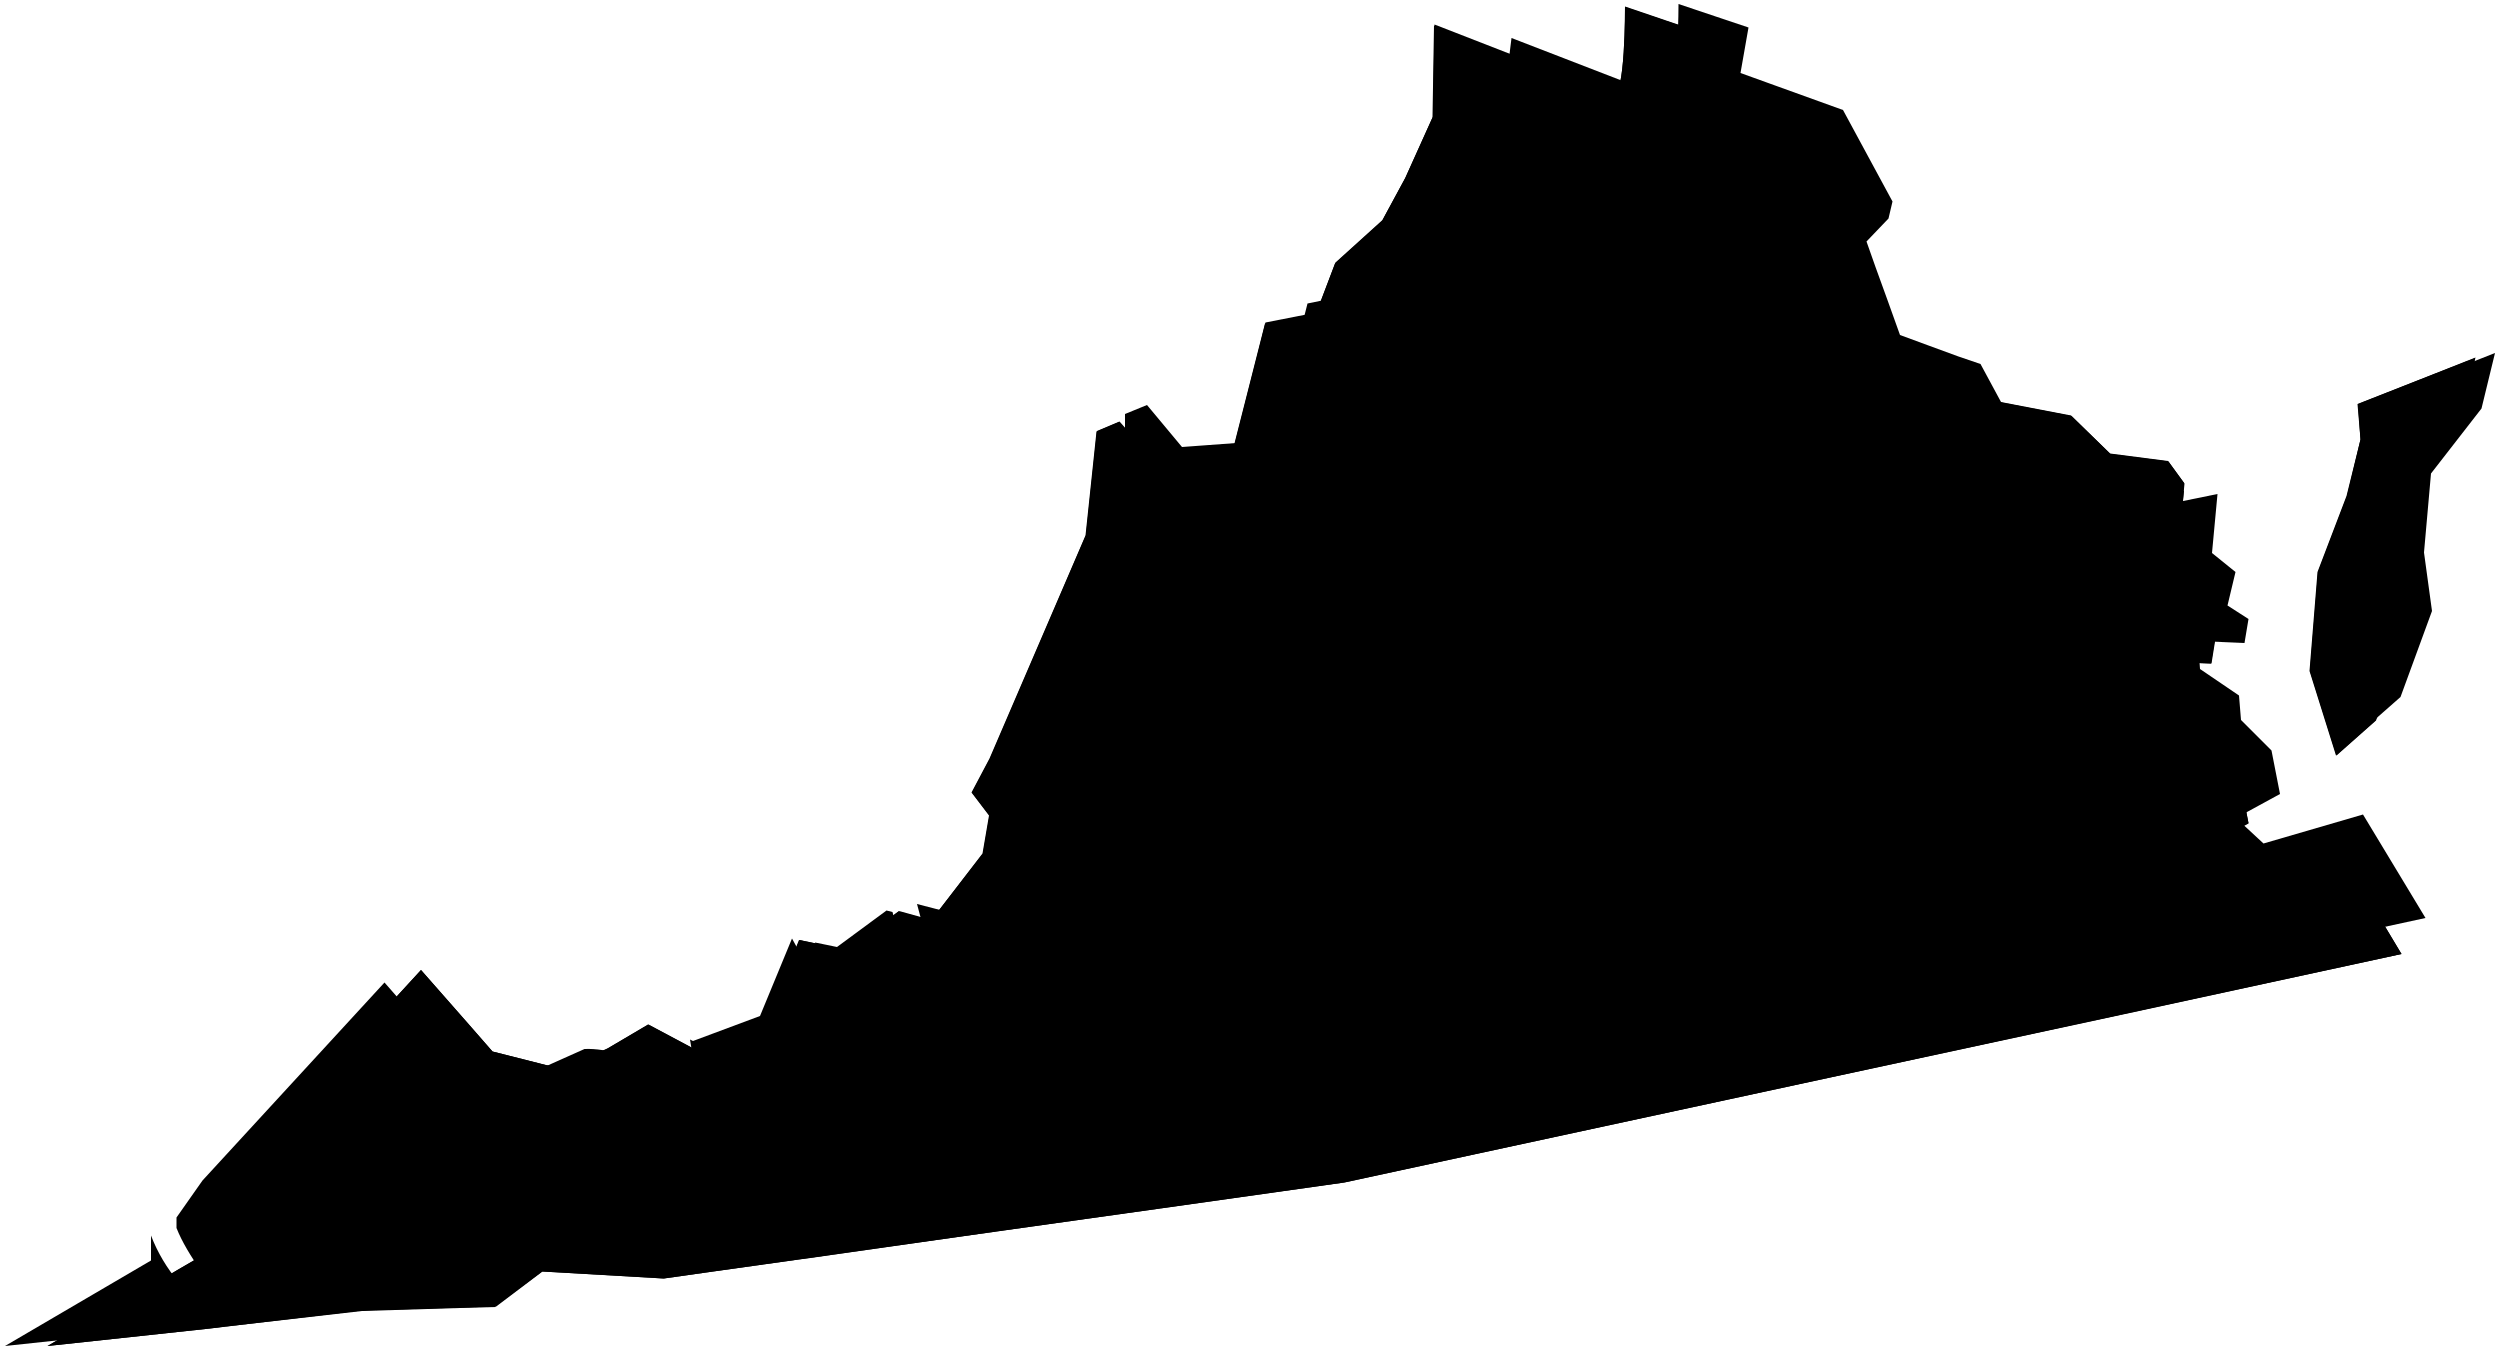
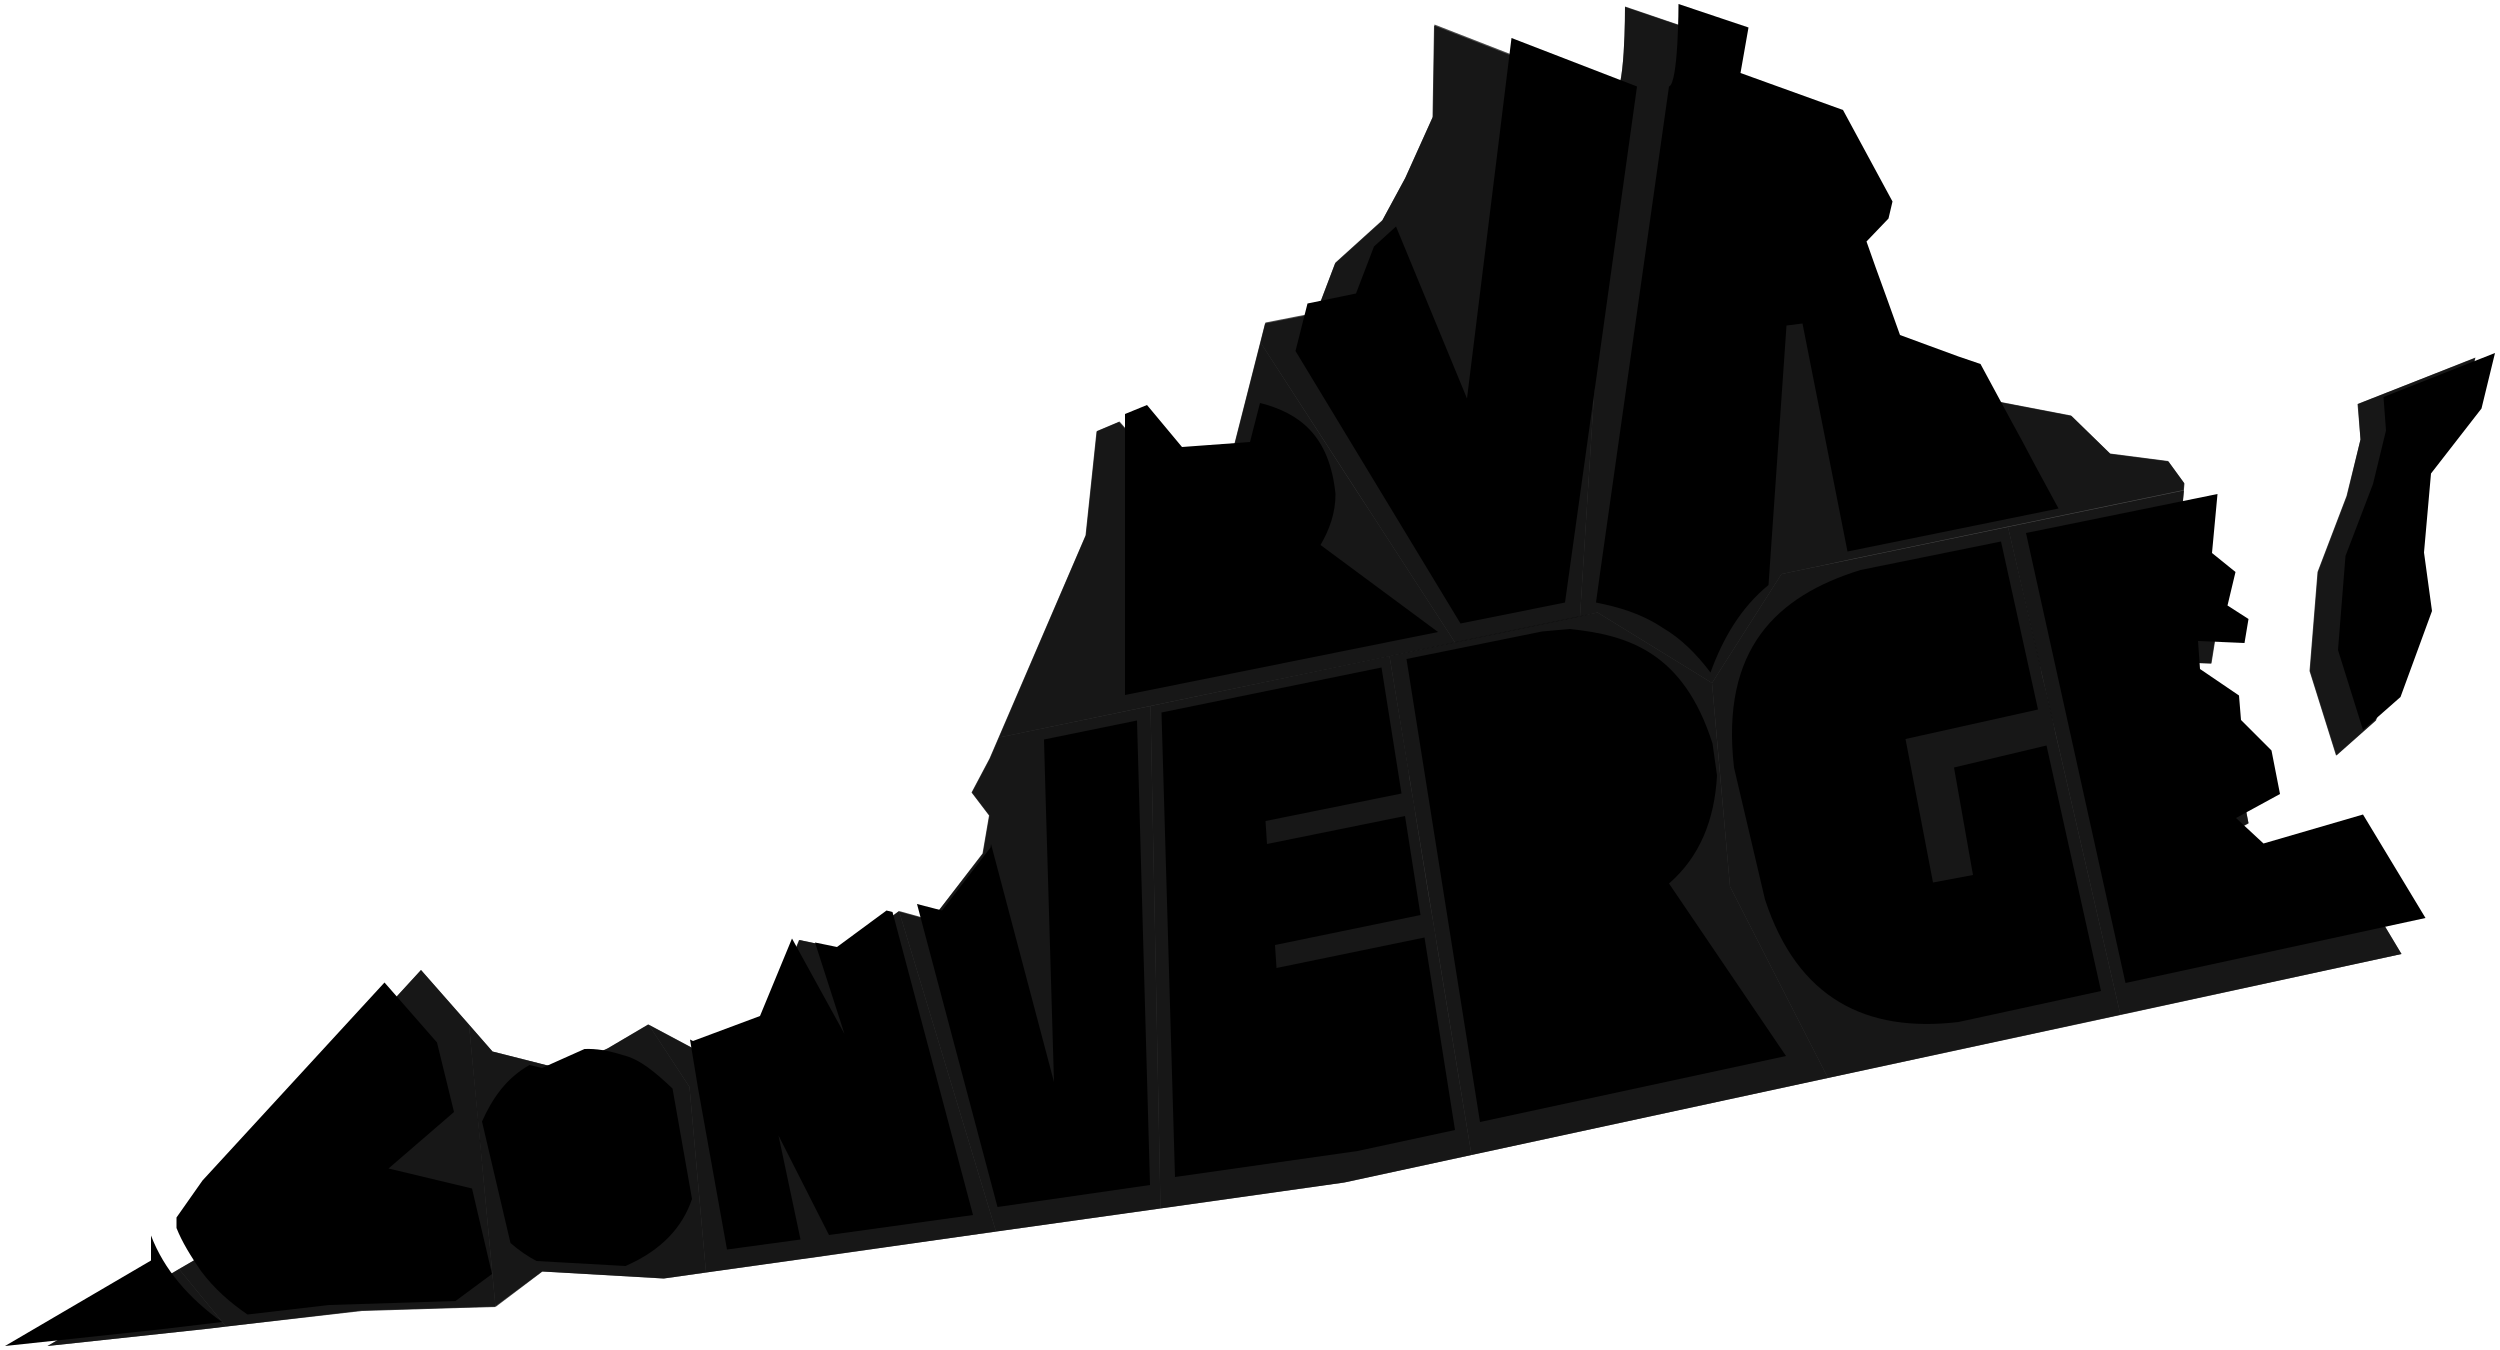
<svg xmlns="http://www.w3.org/2000/svg" viewBox="0 0 500 270" enable-background="new 0 0 500 270">
  <g id="Start">
-     <path id="pretip" d="M9.5 269.2l32.5-3.5 3.2-.4-9.4-11.5-1 .6z" />
-     <path id="prec" d="M93.8 204.9L84.2 194l-38.4 41.8-5.5 7.8v7.6l-4.5 2.6 9.4 11.5 27.2-3.1 19.5-.6 7.2-.2-2.5-26.7-.6-6.6-2.2-23.2z" />
-     <path id="preo" d="M129.7 204.9l-8.2 4.8-9.2 4.1-13.8-3.5-4.7-5.4 5.3 56.5 9.4-7.1 24.3 1.4 8.4-1.2-3.3-37.1z" />
-     <path id="pren" d="M179.8 182.2l-10.4 7.8-4.2-.9-3.4-.7-1.9-.4-6.8 16.6-14.2 5.2-9.2-4.9 8.2 12.5 3.3 37.1 18.6-2.6 3-.4 3.4-.5 33-4.7-19.4-64.1z" />
-     <path id="prev" d="M199.8 147.5l-1.8 4.2-3.6 6.8 3.5 4.6-1.3 7.6-10.3 13.3-6.5-1.8 19.4 64.1 32.9-4.6-2-100.5z" />
-     <path id="pree" d="M230.1 141.2l2 100.5 36.8-5.2 25.4-5.5-6.8-41.3-.5-3.2-.8-4.7-.4-2.3-2.7-16.6-.3-2-.9-5.2-.2-1.5-3.8-23z" />
-     <path id="prer" d="M342.4 136.6l-22.9-14.1-26.4 5.5-15.2 3.2 16.4 99.8 71.3-15.4-19.6-38.3-2.6-29.3z" />
-     <path id="preg" d="M356.3 114.8l-13.9 21.8 3.6 40.7 19.6 38.3 58.5-12.6-12.2-52.9-.8-3.4-.8-3.8-.9-3.8-1-4.1-.5-2.5-6.3-27.1z" />
-     <path id="pree2" d="M467.2 168.9l-21.1 6.2-5.7-5.5 9.3-5-1.8-9.2-6.4-6.4-.5-5.2-8.3-5.6-.3-5.9 9.8.4.8-5-4.5-2.9 1.8-7-5-4 1.5-15.7-35.2 7.3 22.5 97.6 56.2-12.2z" />
-     <path id="preisland" d="M472.1 87.9l-.6-7.1 23.5-9.2-2.8 11.7L481.6 97l-1.5 16.7 1.6 12.3-6.6 18.1-7.9 7-5.3-16.9 1.6-19.8 5.8-15.2z" />
-     <path id="prer2" d="M291 128.5l-16.6-25.6-3.2-4.9-19.1-29.5-6 23.6-14.3 1.1-7.9-8.9-4.5 1.9-2.2 20.8-17.4 40.5z" />
-     <path id="prev2" d="M316 123.3l6.6-104.5-35.7-13.9-.3 18.4-5.5 12.2-4.6 8.5-9.4 8.5-3.8 10-10.2 2-1 4 38.9 60z" />
-     <path id="prea" d="M319.5 122.5l22.9 14.1 13.9-21.8 7.6-1.6 6.5-1.4 31.2-6.5 35.1-7.3.1-1.4-3.2-4.4-11.6-1.5-7.8-7.6-17.7-3.4-10.7-3.5-14.2-5.3-7.1-4.6-1.8-8.7 1.8-6.3 4.6-4.8 3.2-13.4-4.7-6.5L338 15.9l1.7-9.6-14.7-5s.1 18.6-2.4 17.4L316 123.3l3.5-.8z" />
+     <path id="pretip" opacity=".7" d="M9.5 269.2l32.5-3.5 3.2-.4-9.4-11.5-1 .6z" />
+     <path id="prec" opacity=".7" d="M93.8 204.9L84.2 194l-38.4 41.8-5.5 7.8v7.6l-4.5 2.6 9.4 11.5 27.2-3.1 19.5-.6 7.2-.2-2.5-26.7-.6-6.6-2.2-23.2z" />
+     <path id="preo" opacity=".7" d="M129.7 204.9l-8.2 4.8-9.2 4.1-13.8-3.5-4.7-5.4 5.3 56.5 9.4-7.1 24.3 1.4 8.4-1.2-3.3-37.1z" />
+     <path id="pren" opacity=".7" d="M179.8 182.2l-10.4 7.8-4.2-.9-3.4-.7-1.9-.4-6.8 16.6-14.2 5.2-9.2-4.9 8.2 12.5 3.3 37.1 18.6-2.6 3-.4 3.4-.5 33-4.7-19.4-64.1z" />
+     <path id="prev" opacity=".7" d="M199.8 147.5l-1.8 4.2-3.6 6.8 3.5 4.6-1.3 7.6-10.3 13.3-6.5-1.8 19.4 64.1 32.9-4.6-2-100.5z" />
+     <path id="pree" opacity=".7" d="M230.1 141.2l2 100.5 36.8-5.2 25.4-5.5-6.8-41.3-.5-3.2-.8-4.7-.4-2.3-2.7-16.6-.3-2-.9-5.2-.2-1.5-3.8-23z" />
+     <path id="prer" opacity=".7" d="M342.4 136.6l-22.9-14.1-26.4 5.5-15.2 3.2 16.4 99.8 71.3-15.4-19.6-38.3-2.6-29.3z" />
+     <path id="preg" opacity=".7" d="M356.3 114.8l-13.9 21.8 3.6 40.7 19.6 38.3 58.5-12.6-12.2-52.9-.8-3.4-.8-3.8-.9-3.8-1-4.1-.5-2.5-6.3-27.1z" />
+     <path id="pree2" opacity=".7" d="M467.2 168.9l-21.1 6.2-5.7-5.5 9.3-5-1.8-9.2-6.4-6.4-.5-5.2-8.3-5.6-.3-5.9 9.8.4.8-5-4.5-2.9 1.8-7-5-4 1.5-15.7-35.2 7.3 22.5 97.6 56.2-12.2z" />
+     <path id="preisland" opacity=".7" d="M472.1 87.9l-.6-7.1 23.5-9.2-2.8 11.7L481.6 97l-1.5 16.7 1.6 12.3-6.6 18.1-7.9 7-5.3-16.9 1.6-19.8 5.8-15.2z" />
+     <path id="prer2" opacity=".7" d="M291 128.5l-16.6-25.6-3.2-4.9-19.1-29.5-6 23.6-14.3 1.1-7.9-8.9-4.5 1.9-2.2 20.8-17.4 40.5z" />
+     <path id="prev2" opacity=".7" d="M316 123.3l6.6-104.5-35.7-13.9-.3 18.4-5.5 12.2-4.6 8.5-9.4 8.5-3.8 10-10.2 2-1 4 38.9 60z" />
+     <path id="prea" opacity=".7" d="M319.5 122.5l22.9 14.1 13.9-21.8 7.6-1.6 6.5-1.4 31.2-6.5 35.1-7.3.1-1.4-3.2-4.4-11.6-1.5-7.8-7.6-17.7-3.4-10.7-3.5-14.2-5.3-7.1-4.6-1.8-8.7 1.8-6.3 4.6-4.8 3.2-13.4-4.7-6.5L338 15.9l1.7-9.6-14.7-5s.1 18.6-2.4 17.4L316 123.3l3.5-.8z" />
  </g>
  <g id="End">
    <path id="posttip" d="M1 269.2l30.8-3.3 12.6-1.5c-6.7-4.8-11.6-10.5-14.2-17.3v5L1 269.2z" />
    <path id="postc" d="M87.4 208.5l-10.5-12-36.4 39.6-5.2 7.4v2.1c1.1 2.8 2.9 5.7 4.9 8.6 2.7 3.6 5.8 6.3 9.3 8.7l16.3-1.9 25.3-.8 7.3-5.4-4-17.1-16.7-4 13.1-11.3-3.4-13.9z" />
    <path id="posto" d="M124.5 211c-2.8-.9-5.3-1.3-7.6-1.2l-8.5 3.8-2.5-.6c-4.6 2.6-7.4 6.6-9.5 11.3l5.7 24.3c1.7 1.5 3.5 2.7 5.2 3.6l17.8 1c7.3-3.2 11.4-7.8 13.3-13.4l-3.9-22.1c-3.3-3.1-6.5-5.9-10-6.7z" />
    <path id="postn" d="M177.3 182.1l-9.9 7.3-4.4-.9 5.9 18.3-10.5-19.1-6.4 15.5-13.4 5-.6-.3 1.6 9.7 5.8 32.3 14.7-2-4.4-20.8 10.1 19.9 28.8-4-16.1-60.6z" />
    <path id="postv" d="M208.8 147.9l.3 10.8 1.7 57.7-12.6-47.6-.1.7-9.7 12.6-5-1.3 16.1 60.6L230 237l-2.6-92.9z" />
    <path id="poste" d="M232.3 142.5l2.7 92.9 36.5-5.2L291 226l-6.1-38.5-29.6 6.1-.3-4.6 29.1-6-3.1-19.8-27.6 5.6-.3-4.6 27.2-5.5-4-25.2z" />
    <path id="postr" d="M342.5 148.7c-5.8-18.2-16.8-21.7-28.6-22.9l-5.5.5-27.1 5.5 14.7 92.6 61.2-13.2-23.4-34.5c6.1-5.3 9.1-12.6 9.6-21.6l-.9-6.4z" />
    <path id="postg" d="M372.1 114c-16.8 5.2-28 15.8-25.3 39.5l6.2 26.4c6.5 19.8 20.2 26.7 38.7 24.5l28.5-6.2-10.9-49.1-18.5 4.4 3.8 21.5-8 1.5-5.5-28.7 26.5-5.9-7.4-33.6-28.1 5.7z" />
    <path id="poste2" d="M472.6 162.9l-19.9 5.8-5.5-5.1 8.8-4.8-1.7-8.7-6.1-6.1-.4-4.9-7.8-5.3-.4-5.6 9.3.4.8-4.8-4.2-2.7 1.6-6.7-4.7-3.8 1.1-11.8-38.3 7.8 19.9 90 60-13z" />
    <path id="postisland" d="M477.2 86.1l-.5-6.7 22.3-8.8-2.7 11.1-10.1 13-1.4 15.8 1.6 11.7-6.3 17.2-7.5 6.6-5-16 1.5-18.8 5.5-14.4z" />
    <path id="postr2" d="M287.6 126.4L264.1 109c1.8-3.1 3-6.4 3-10.2-1.2-11.7-7.2-16.2-15.1-18.2l-2 7.8-13.6 1-7-8.4-4.4 1.8V139l62.6-12.6z" />
    <path id="postv2" d="M313 120.5l14.4-103.2-25.1-9.7-2.4 19.5-6.5 52.6-14.2-34.4-4.4 4-3.6 9.4-9.7 2-2.4 9.5 33 54.5z" />
    <path id="posta" d="M319.2 120.5c4.4.9 8.9 2.1 13.4 5.1 3.6 2.1 6.7 5.2 9.5 8.9 2.5-6.9 6.1-13 11.6-17.5l3.6-51.9 3.2-.4 9 45.6 42.2-8.6-4.5-8.3-2.6-4.9-2.4-4.4-6.1-11.3-4.4-1.5-6-2.2L380 67l-2.4-6.7-2.5-6.9-1.8-5.1 4.4-4.6.8-3.4-9.9-18.3-20.5-7.4 1.6-9.1-14-4.7s0 15.9-1.9 16.5L320 114.7l-.8 5.8z" />
  </g>
-   <path id="state" d="M480.3 190.8l-211.5 45.7-136.1 19.2-24.3-1.4-9.4 7-26.7.8-30.3 3.6-32.5 3.5 30.8-18v-7.5l5.5-7.8L84.2 194l14.3 16.3 13.8 3.5 9.2-4.1 8.1-4.8 9.2 4.9 14.2-5.2 6.8-16.6 9.5 2 10.4-7.7 6.5 1.8 10.3-13.4 1.3-7.6-3.5-4.6 3.6-6.8 19.2-44.6 2.2-20.8 4.5-1.9 7.9 8.9 14.3-1.1 7-27.5 10.2-2 3.8-10 9.4-8.5 4.6-8.5 5.5-12.2.3-18.4L322.5 19c2.6 1 2.5-17.6 2.5-17.6l14.7 5L338 16l29.7 10.7 4.7 6.5-3.2 13.4-4.6 4.8-1.8 6.3 1.8 8.7 7.1 4.6 14.2 5.3 10.7 3.5 17.7 3.4 7.8 7.6 11.6 1.5 3.2 4.4-1.6 17.1 5 4-1.7 7 4.5 2.9-.8 5-9.8-.3.3 5.9 8.3 5.6.4 5.1 6.4 6.5 1.8 9.2-9.3 5 5.7 5.4 21.1-6.1 13.1 21.8zm-8.2-102.9l-.5-7.1 23.5-9.3-2.8 11.7L481.6 97l-1.5 16.7 1.7 12.3-6.6 18.1-7.9 7-5.3-16.9 1.6-19.8 5.8-15.2 2.7-11.3z" />
+   <path id="state" opacity=".7" d="M480.3 190.8l-211.5 45.7-136.1 19.2-24.3-1.4-9.4 7-26.7.8-30.3 3.6-32.5 3.5 30.8-18v-7.5l5.5-7.8L84.2 194l14.3 16.3 13.8 3.5 9.2-4.1 8.1-4.8 9.2 4.9 14.2-5.2 6.8-16.6 9.5 2 10.4-7.7 6.5 1.8 10.3-13.4 1.3-7.6-3.5-4.6 3.6-6.8 19.2-44.6 2.2-20.8 4.5-1.9 7.9 8.9 14.3-1.1 7-27.5 10.2-2 3.8-10 9.4-8.5 4.6-8.5 5.5-12.2.3-18.4L322.5 19c2.6 1 2.5-17.6 2.5-17.6l14.7 5L338 16l29.7 10.7 4.7 6.5-3.2 13.4-4.6 4.8-1.8 6.3 1.8 8.7 7.1 4.6 14.2 5.3 10.7 3.5 17.7 3.4 7.8 7.6 11.6 1.5 3.2 4.4-1.6 17.1 5 4-1.7 7 4.5 2.9-.8 5-9.8-.3.3 5.9 8.3 5.6.4 5.1 6.4 6.5 1.8 9.2-9.3 5 5.7 5.4 21.1-6.1 13.1 21.8zm-8.2-102.9l-.5-7.1 23.5-9.3-2.8 11.7L481.6 97l-1.5 16.7 1.7 12.3-6.6 18.1-7.9 7-5.3-16.9 1.6-19.8 5.8-15.2 2.7-11.3z" />
</svg>
